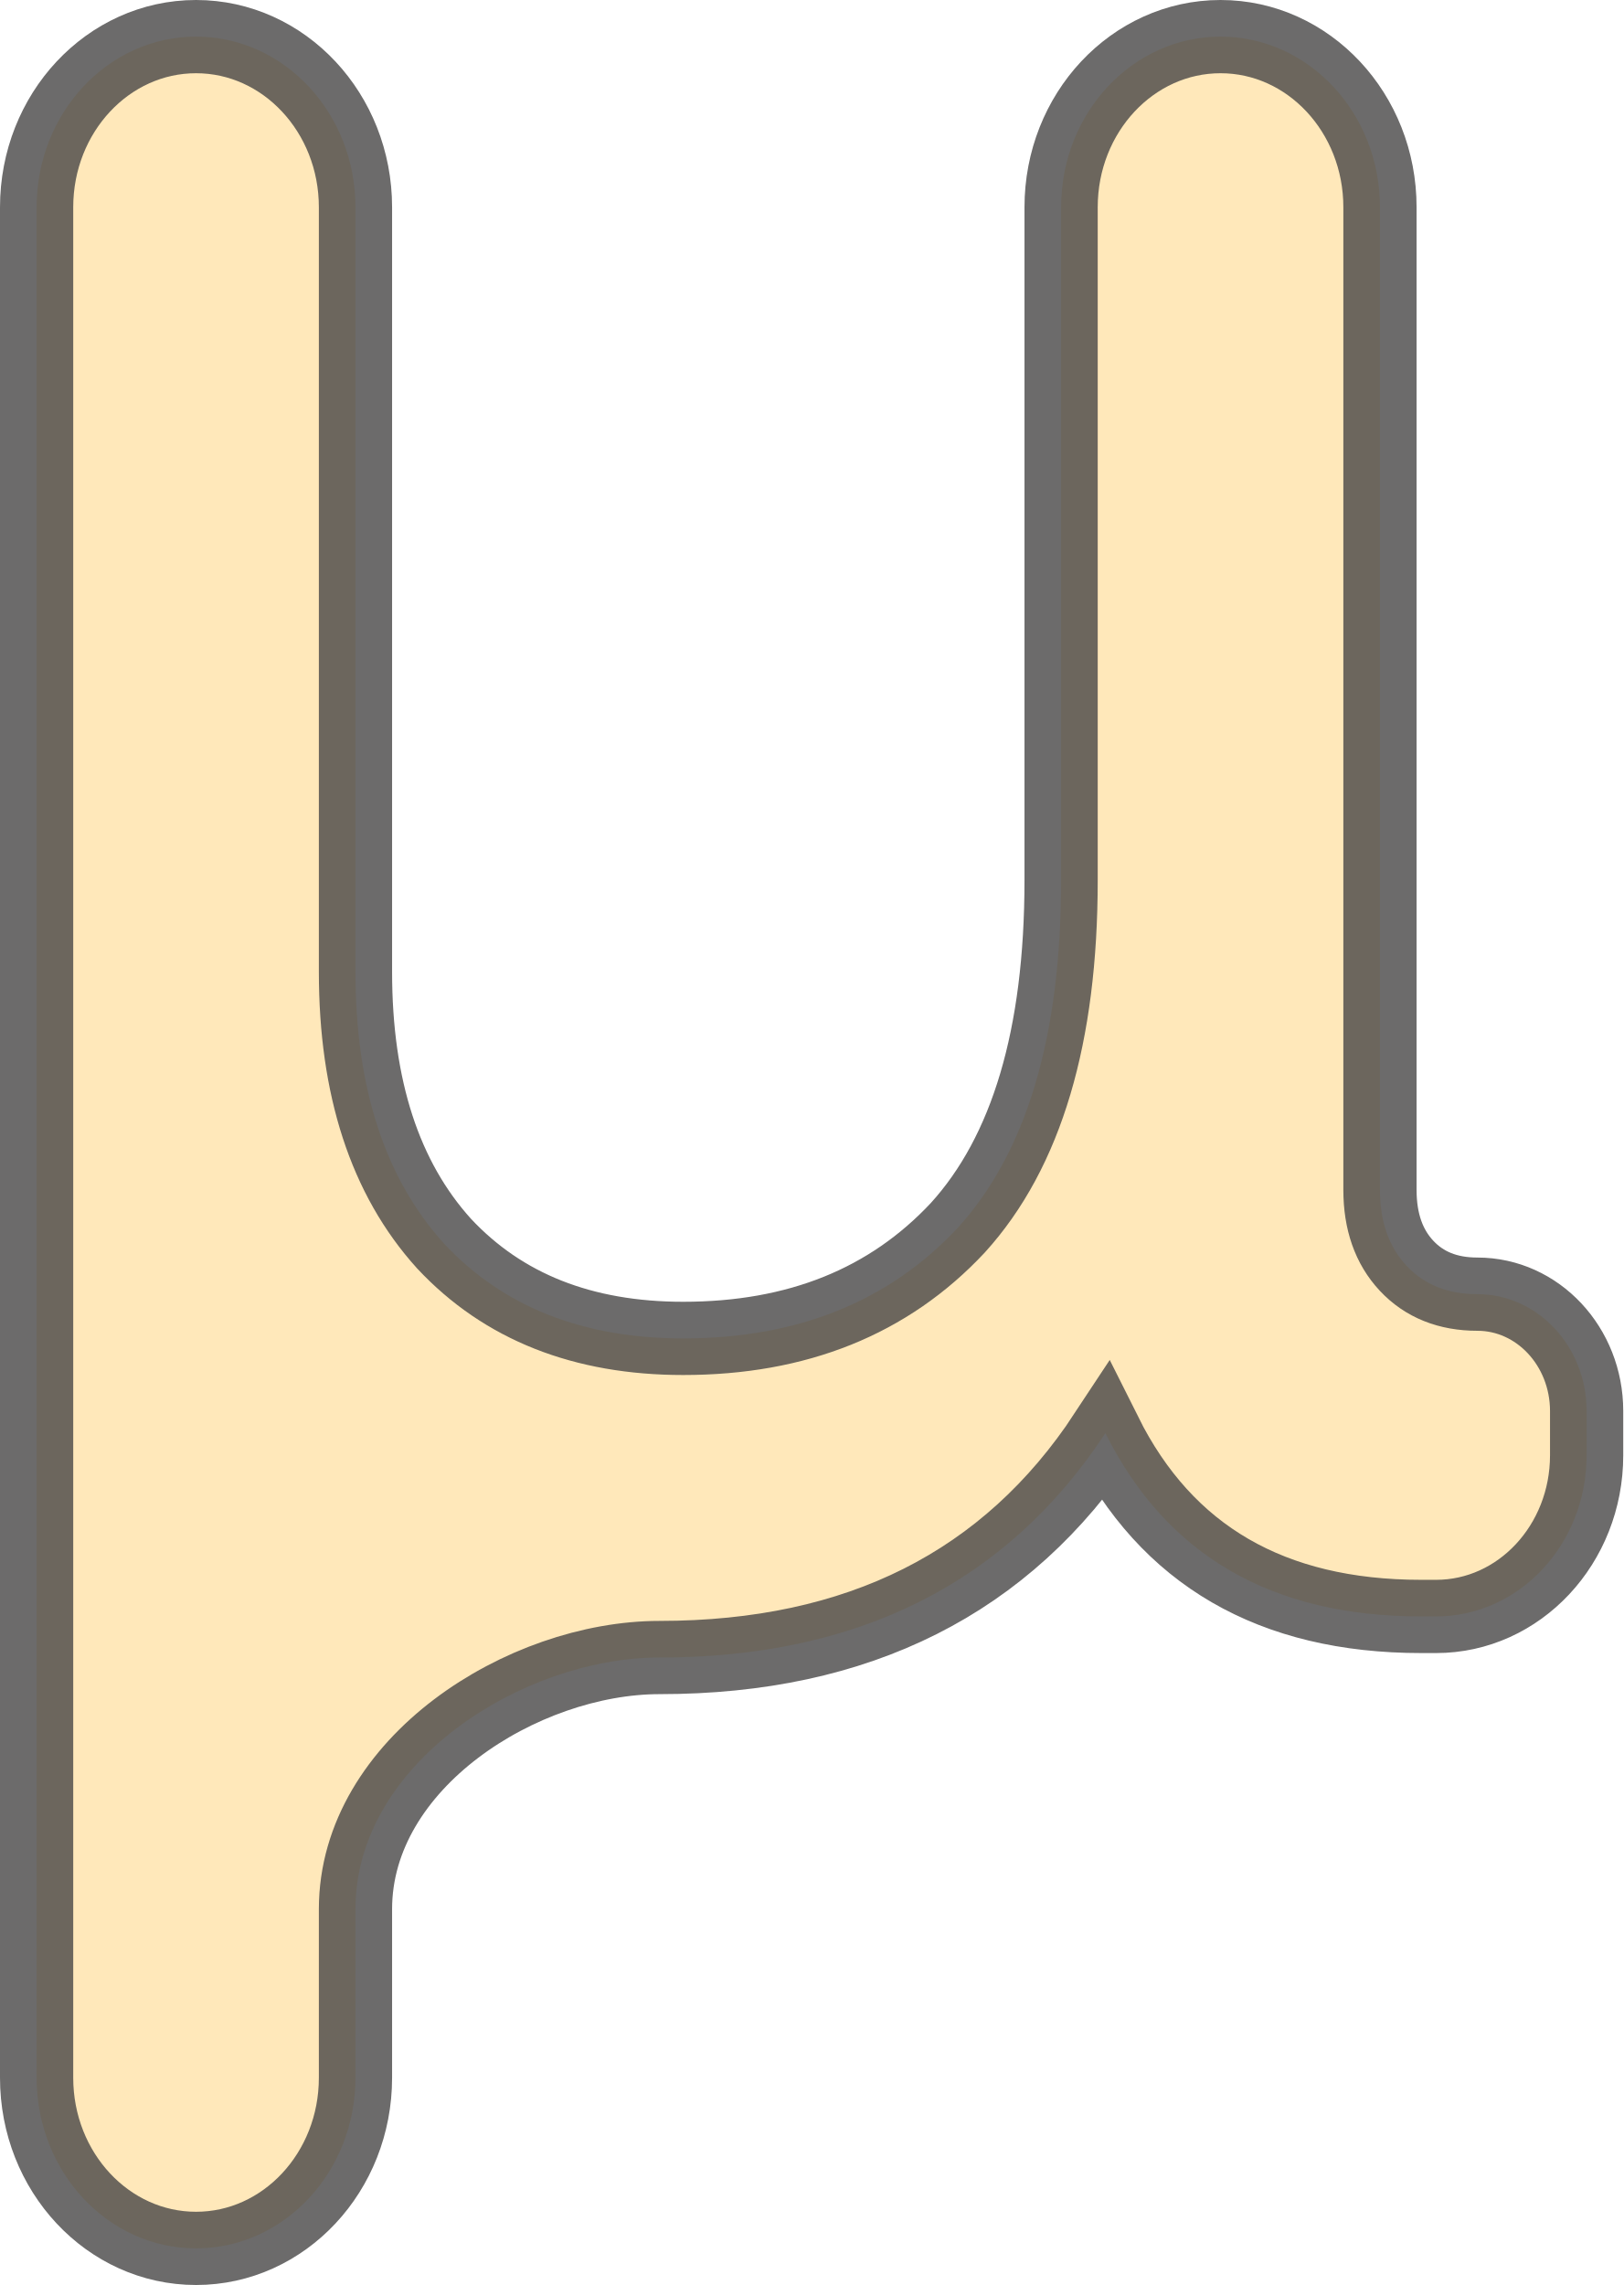
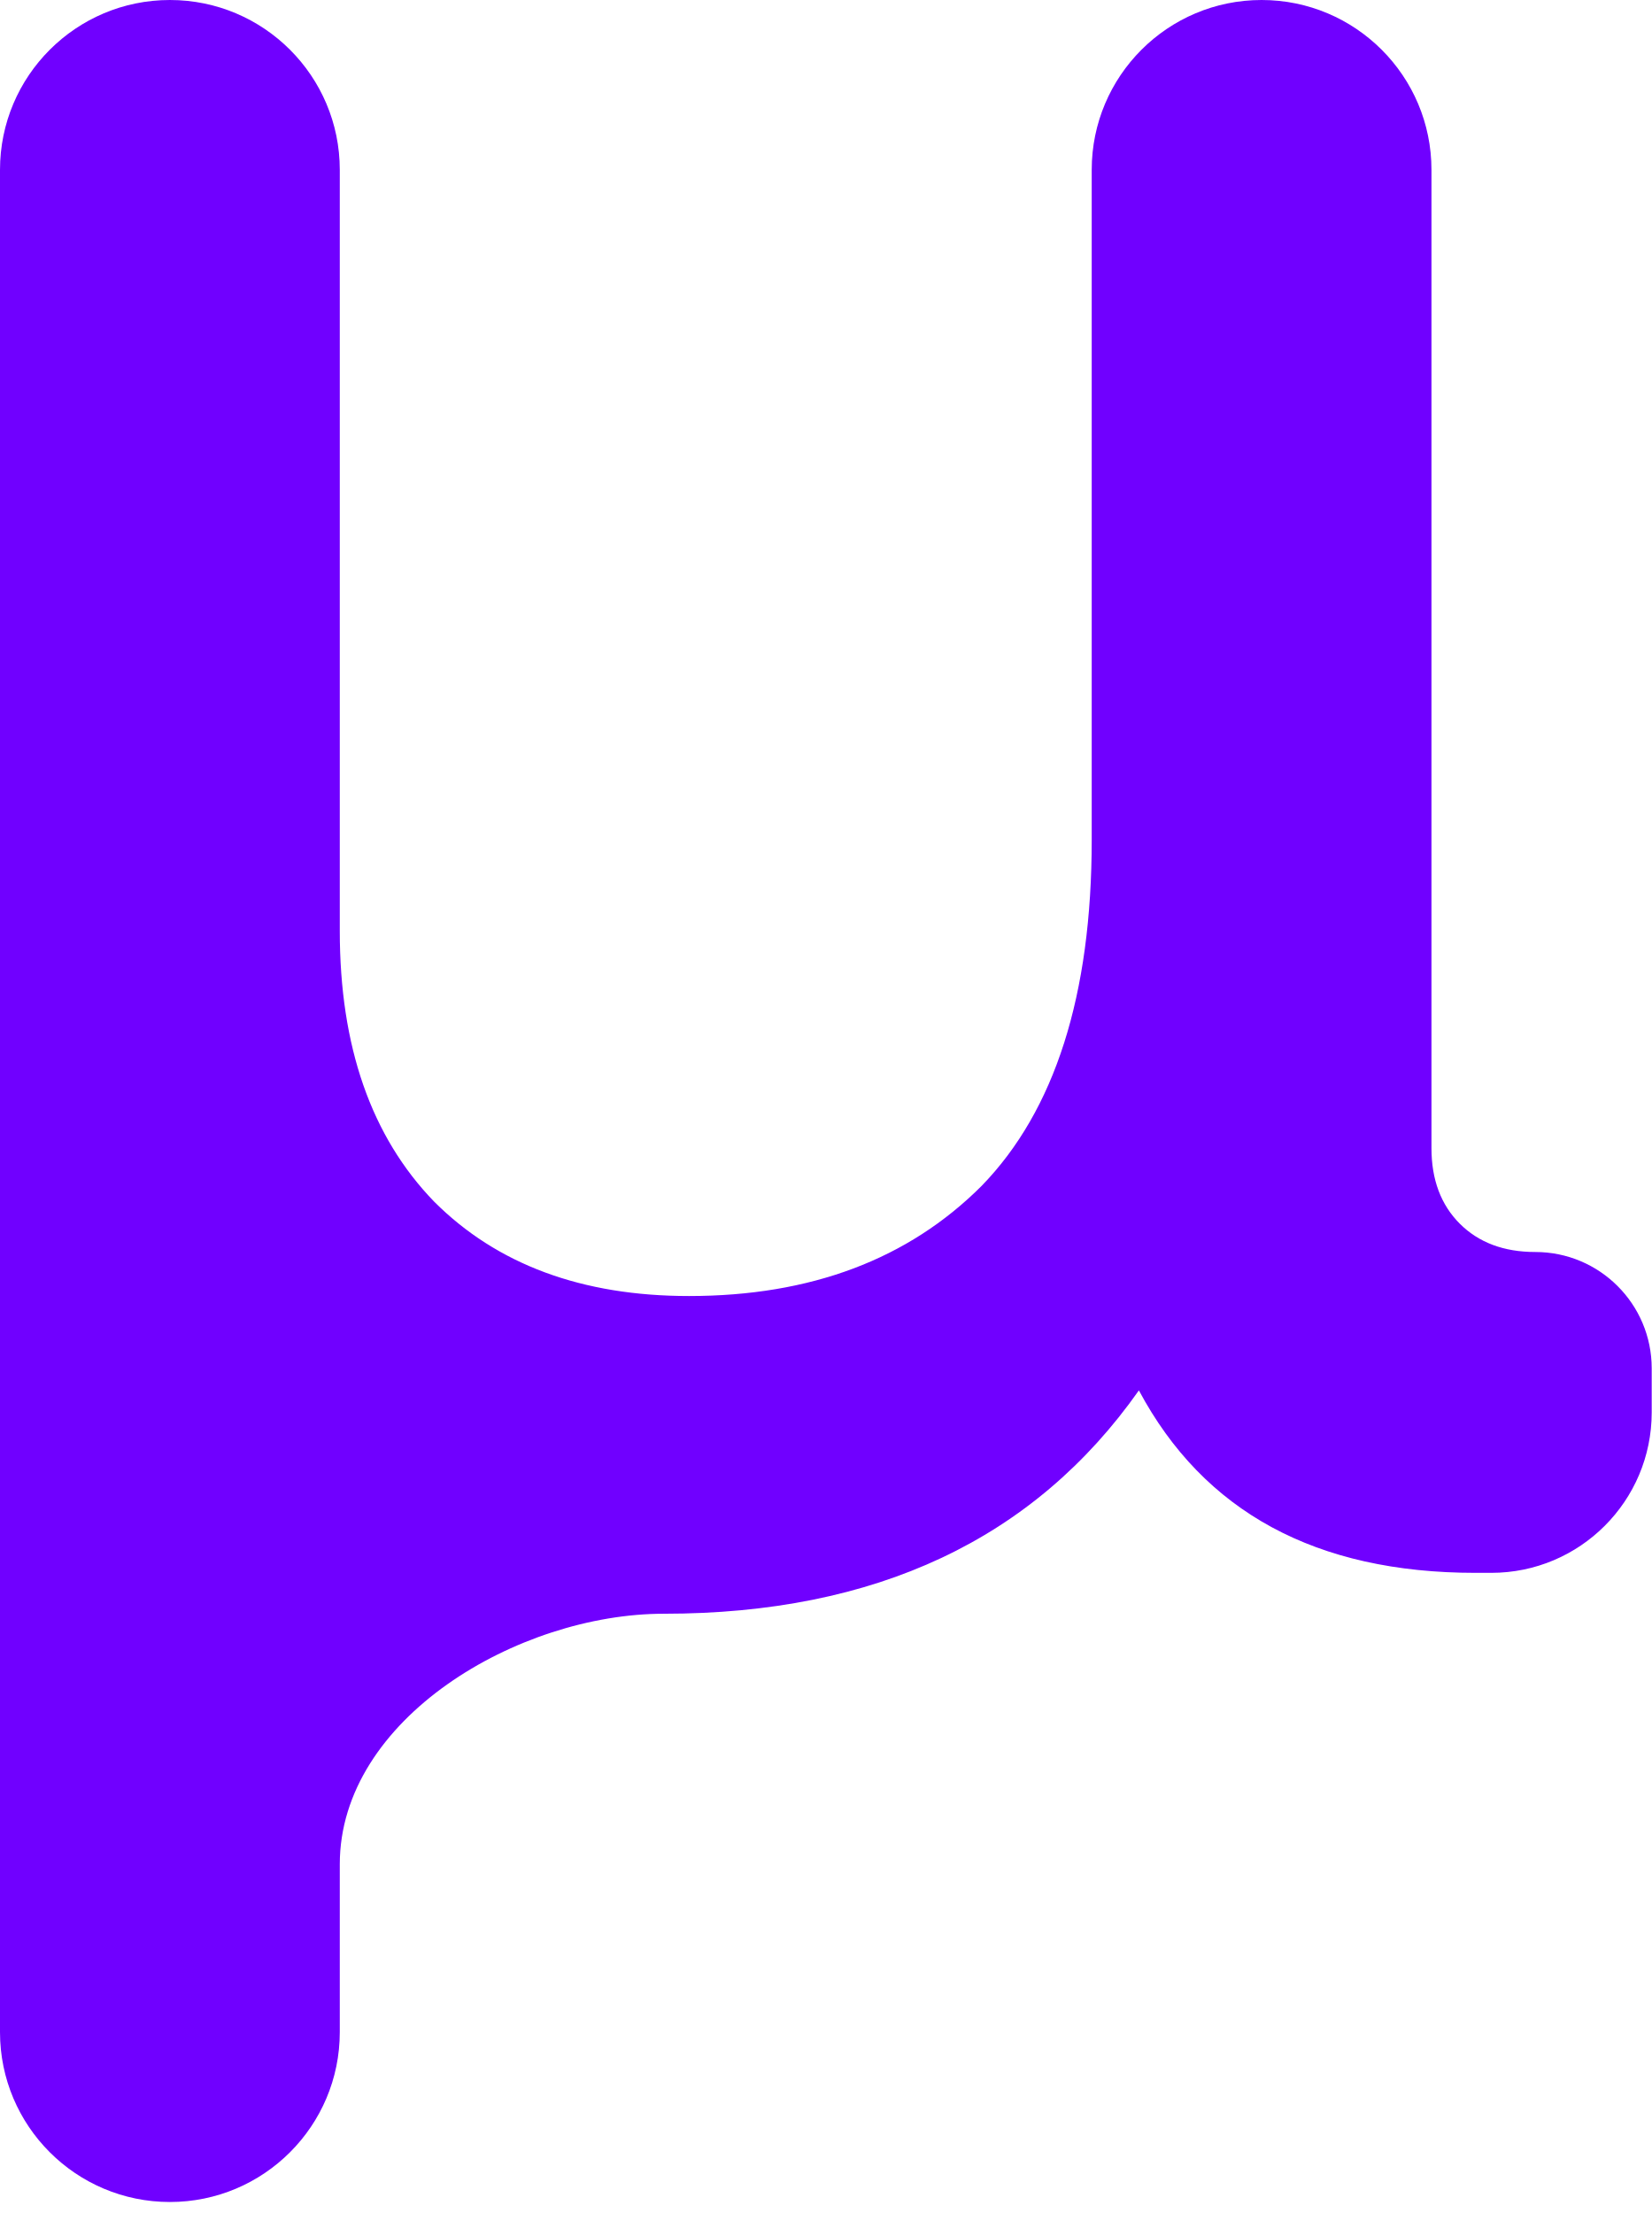
- <svg xmlns="http://www.w3.org/2000/svg" width="665" height="936" viewBox="0 0 665 936" fill="none">
-   <path d="M605.246 530.125C629.962 530.125 650 551.564 650 578.012V596.134C650 632.587 622.382 662.141 588.315 662.141H582.264C520.984 662.141 477.844 637.119 452.847 587.076C412.53 648.336 351.651 678.969 270.209 678.969C214.236 678.969 145.628 722.141 145.628 782.036V851.11C145.628 889.706 116.386 921 80.314 921C44.242 921 15 889.706 15 851.11V84.892C15 46.292 44.242 15 80.314 15C116.386 15 145.628 46.291 145.628 84.892V398.109C145.628 445.566 157.723 482.669 181.914 509.417C206.105 535.303 238.762 548.245 279.885 548.245C326.654 548.245 364.149 533.146 392.371 502.946C420.593 471.883 434.704 424.426 434.704 360.574V84.892C434.704 46.291 463.947 15 500.019 15C536.089 15 565.334 46.291 565.334 84.892V487.414C565.334 500.357 568.962 510.711 576.217 518.477C583.473 526.243 593.153 530.125 605.246 530.125Z" fill="#FFE8BA" stroke="#484646" stroke-opacity="0.8" stroke-width="30" />
+ <svg xmlns="http://www.w3.org/2000/svg" width="50" height="67" viewBox="0 0 50 67" fill="none">
+   <path d="M46.476 37.905C48.422 37.905 50 39.482 50 41.428V42.762C50 45.444 47.825 47.619 45.143 47.619H44.666C39.841 47.619 36.444 45.778 34.476 42.095C31.302 46.603 26.508 48.857 20.095 48.857C15.688 48.857 10.286 52.034 10.286 56.441V61.524C10.286 64.364 7.983 66.667 5.143 66.667C2.303 66.667 0 64.364 0 61.524V5.143C0 2.303 2.303 0 5.143 0C7.983 0 10.286 2.303 10.286 5.143V28.19C10.286 31.683 11.238 34.413 13.143 36.381C15.048 38.286 17.619 39.238 20.857 39.238C24.54 39.238 27.492 38.127 29.714 35.905C31.936 33.619 33.048 30.127 33.048 25.428V5.143C33.048 2.303 35.35 0 38.19 0C41.031 0 43.333 2.303 43.333 5.143V34.762C43.333 35.714 43.619 36.476 44.19 37.048C44.762 37.619 45.524 37.905 46.476 37.905Z" fill="#7000FF" />
</svg>
